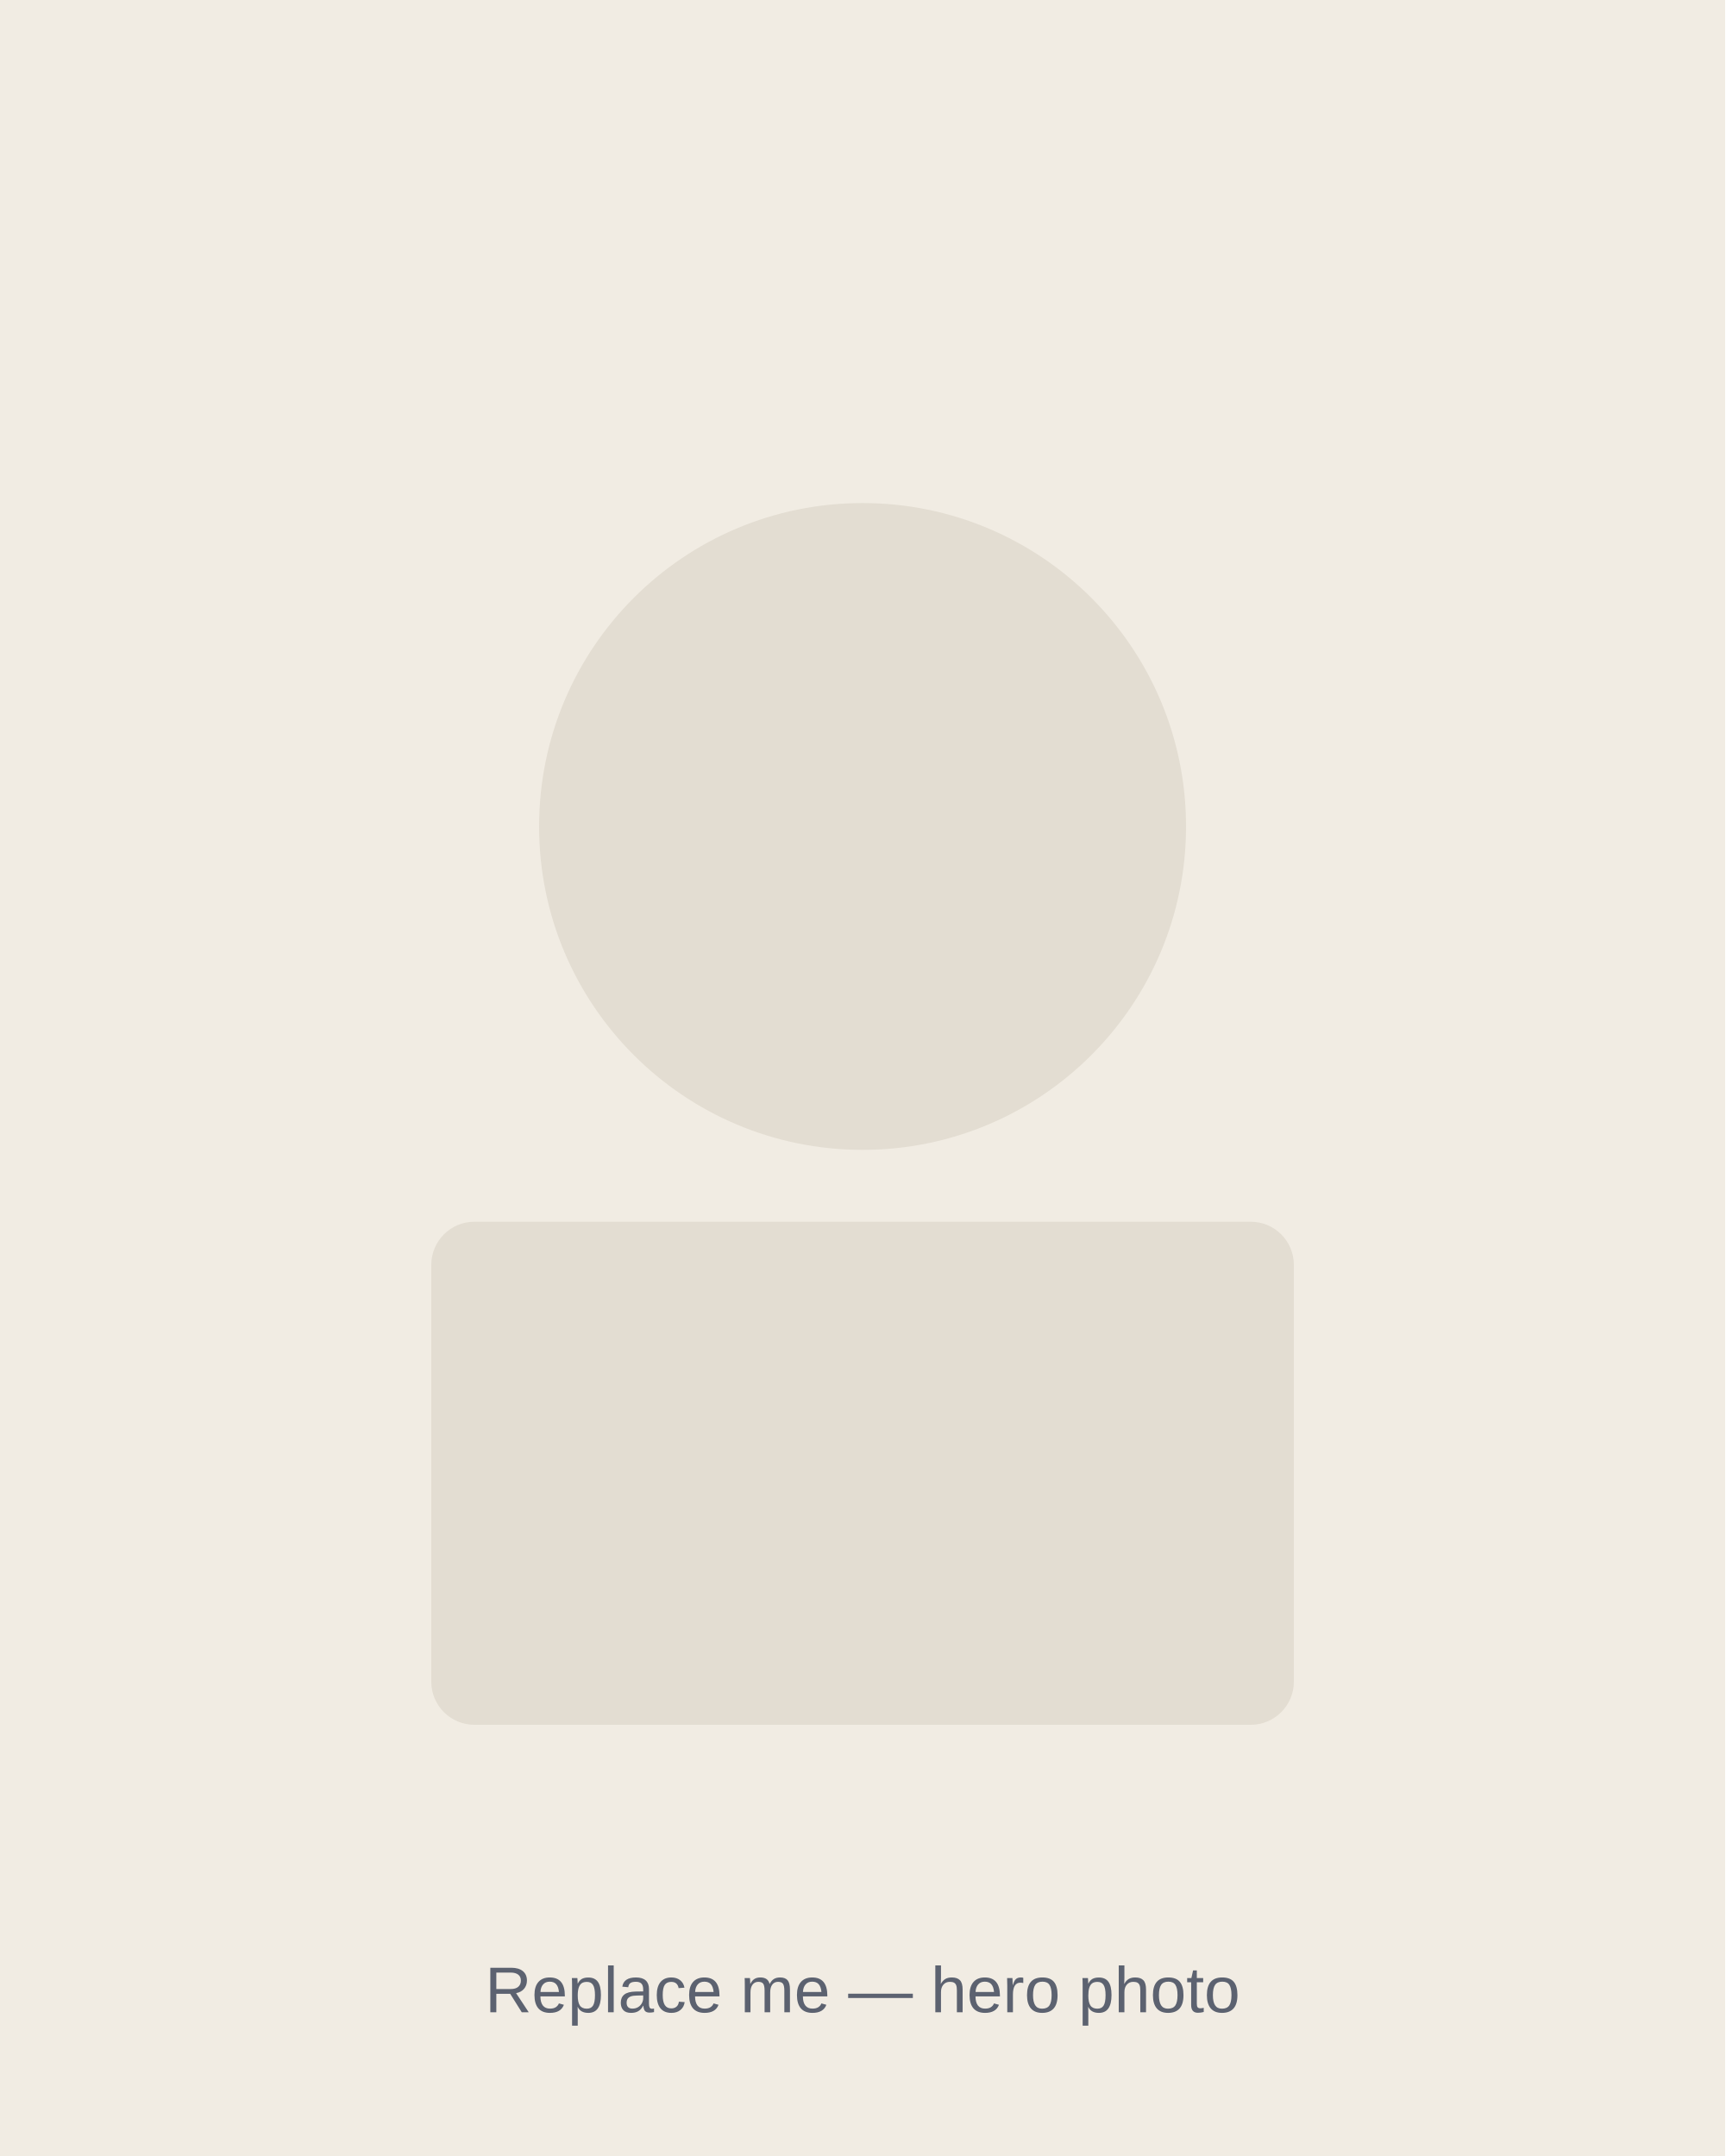
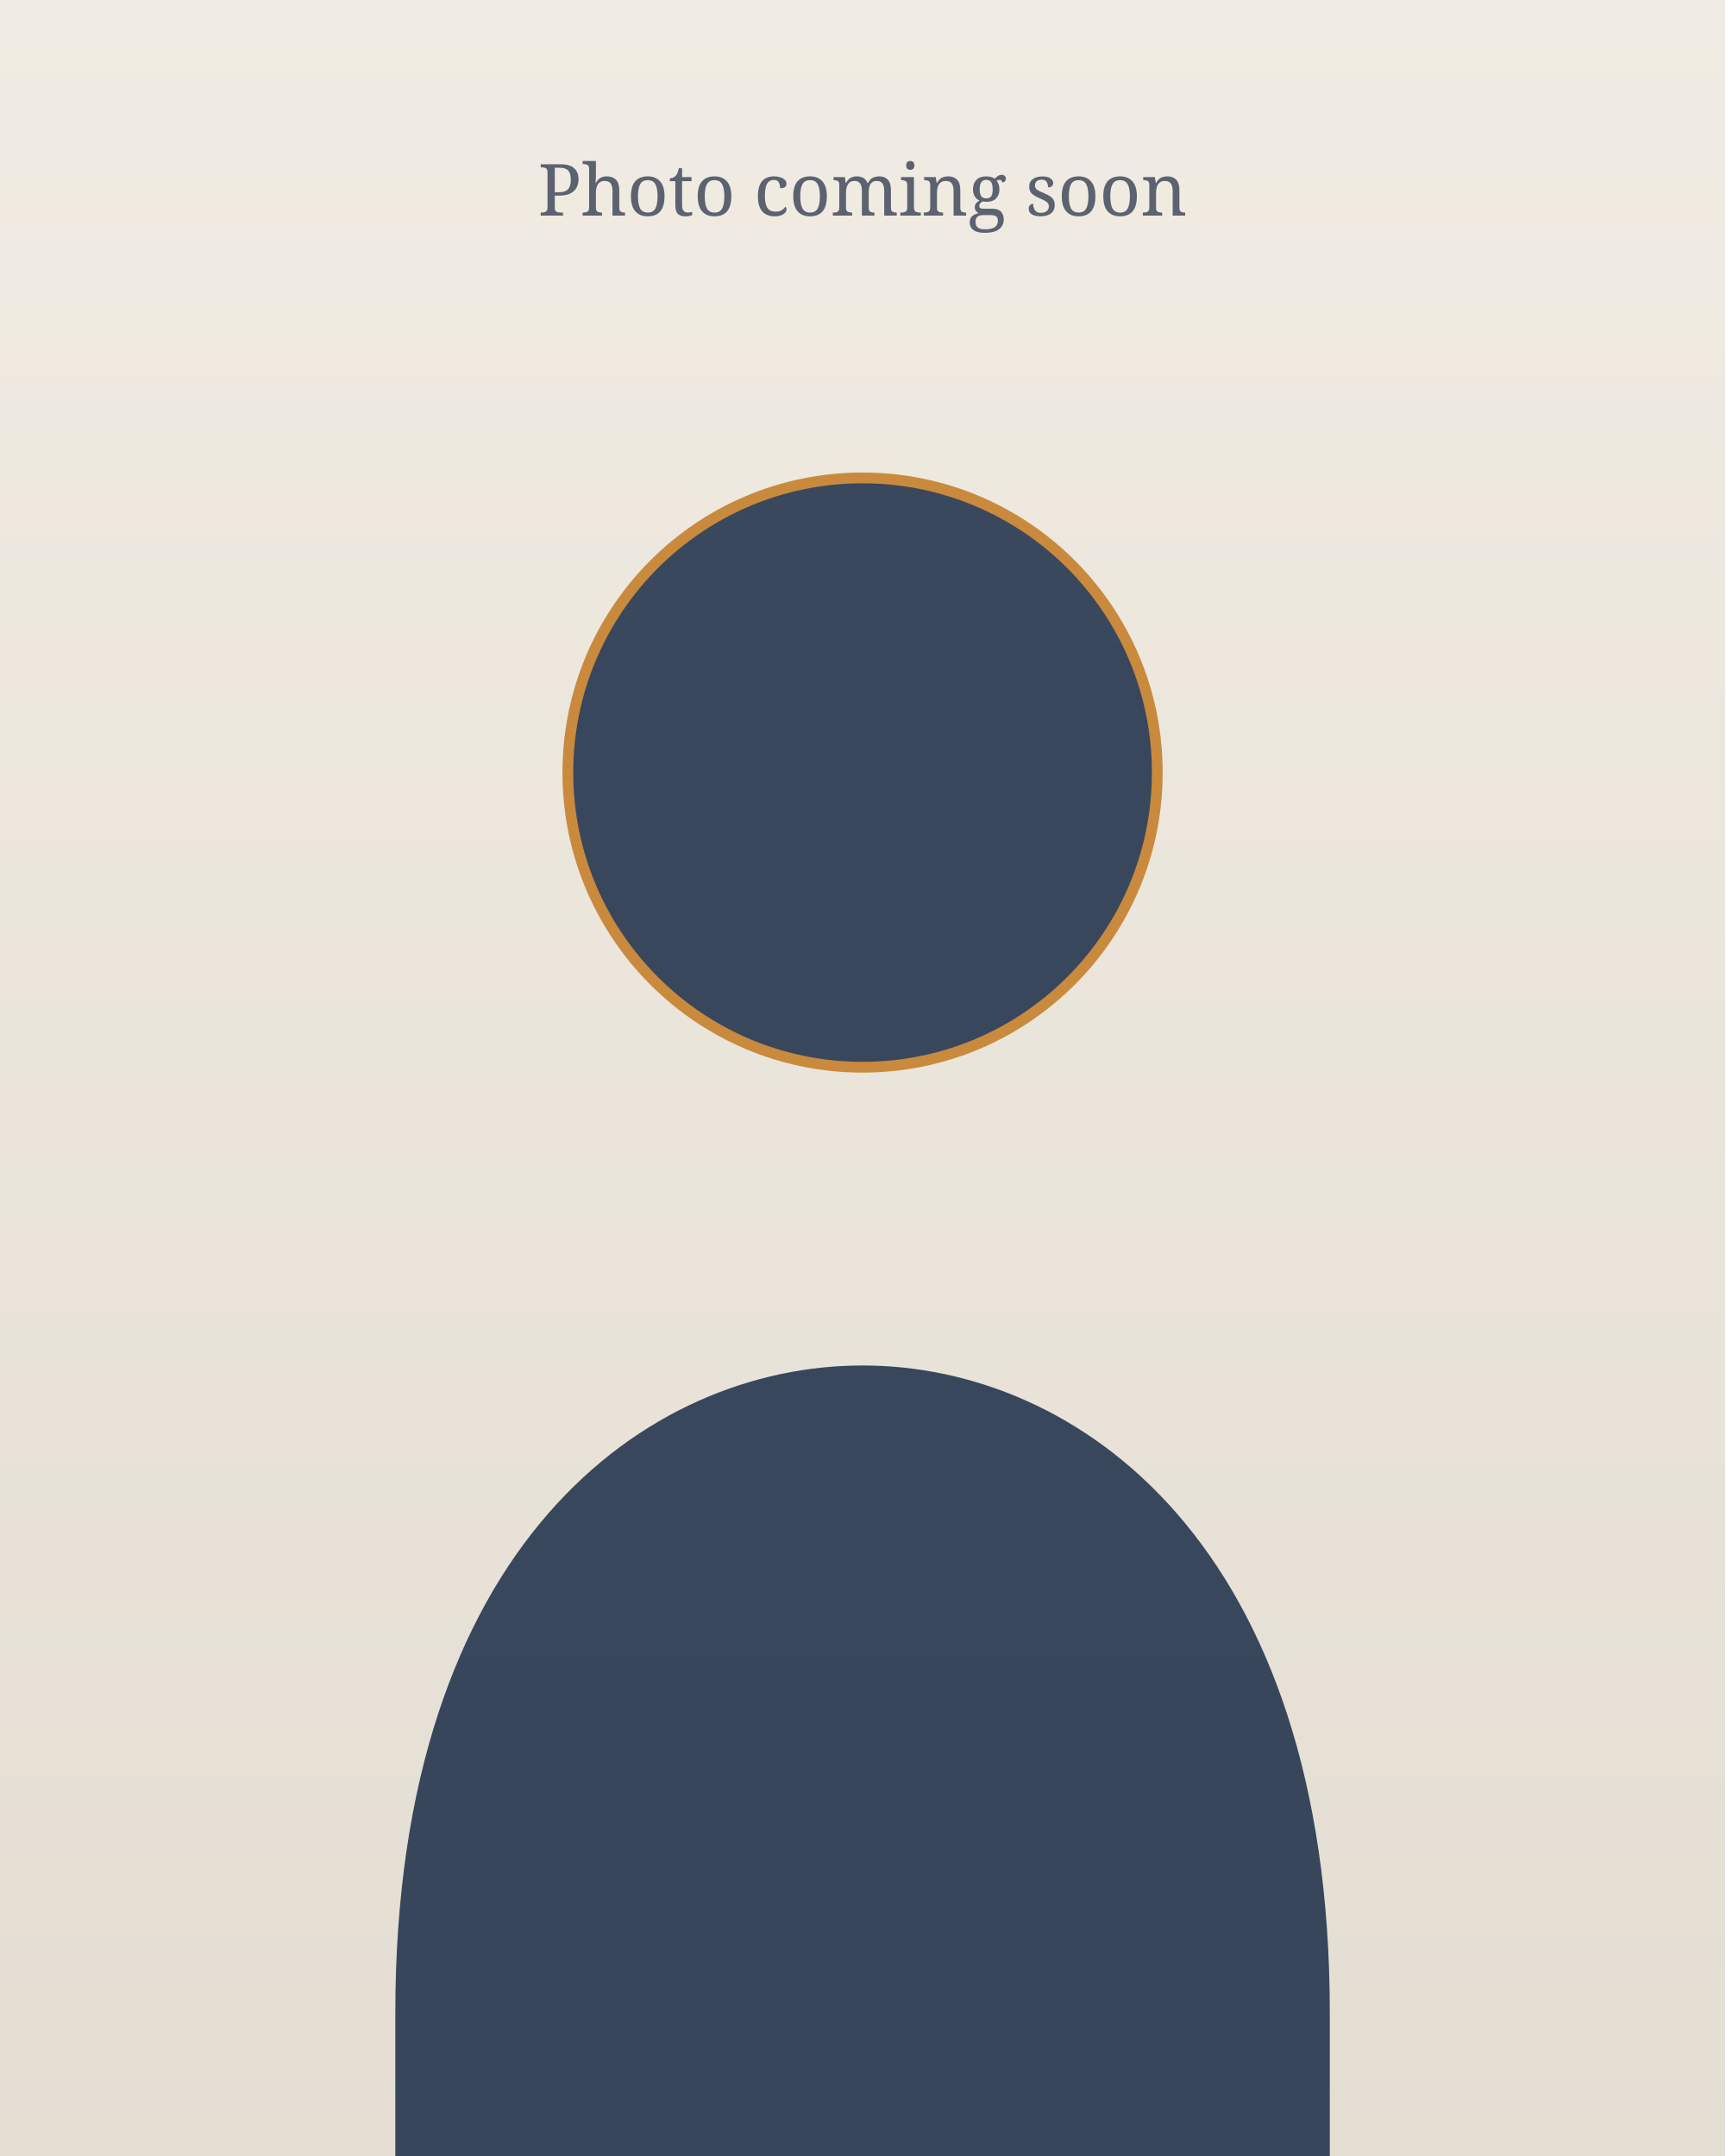
<svg xmlns="http://www.w3.org/2000/svg" width="480" height="600" viewBox="0 0 480 600">
-   <rect width="480" height="600" fill="#f1ece3" />
-   <circle cx="240" cy="230" r="90" fill="#e3ddd2" />
-   <rect x="120" y="340" width="240" height="140" rx="12" fill="#e3ddd2" />
-   <text x="240" y="560" text-anchor="middle" font-family="Arial, sans-serif" font-size="18" fill="#5c6270">Replace me — hero photo</text>
+   <defs>
+     <linearGradient id="bg" x1="0" y1="0" x2="0" y2="1">
+       <stop offset="0%" stop-color="#f1ece3" />
+       <stop offset="100%" stop-color="#e3ddd2" />
+     </linearGradient>
+   </defs>
+   <rect width="480" height="600" fill="url(#bg)" />
+   <circle cx="240" cy="215" r="82" fill="#1a2b46" opacity="0.85" />
+   <path d="M 110 560            C 110 430, 180 380, 240 380            C 300 380, 370 430, 370 560            L 370 600 L 110 600 Z" fill="#1a2b46" opacity="0.85" />
+   <circle cx="240" cy="215" r="82" fill="none" stroke="#c98a3e" stroke-width="3" />
+   <text x="240" y="60" text-anchor="middle" font-family="Georgia, serif" font-size="20" fill="#5c6270">Photo coming soon</text>
</svg>
